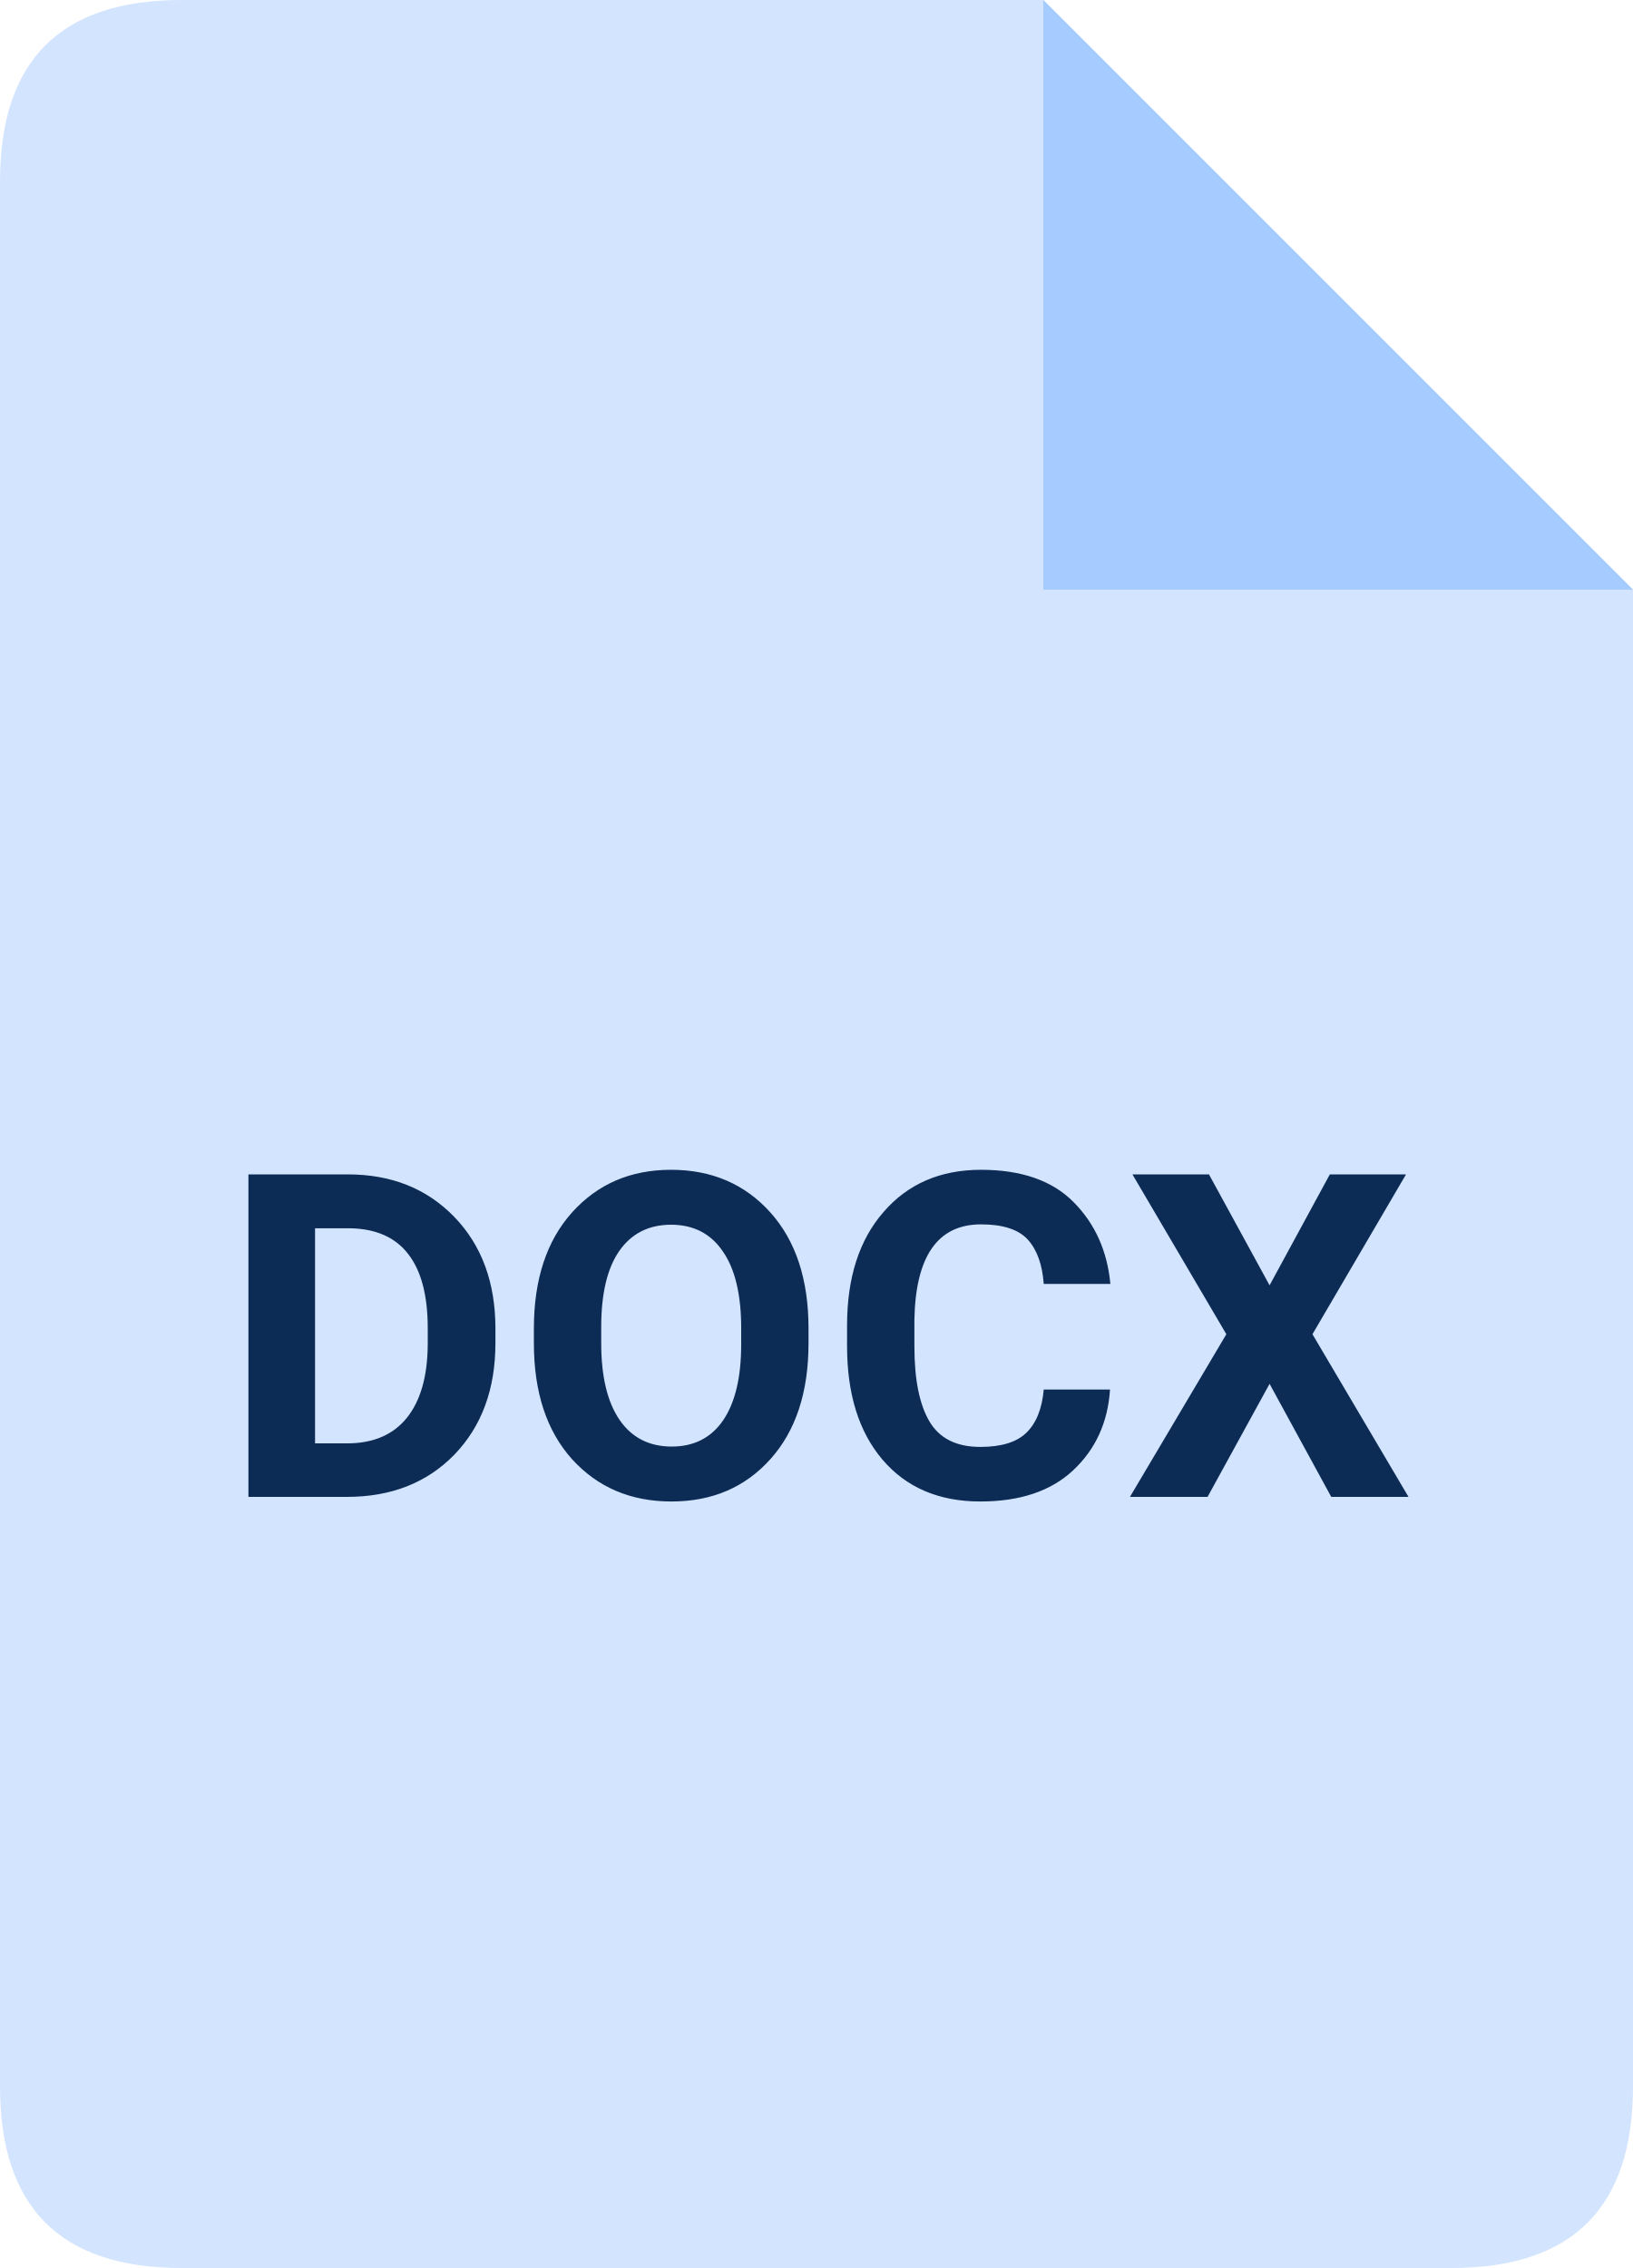
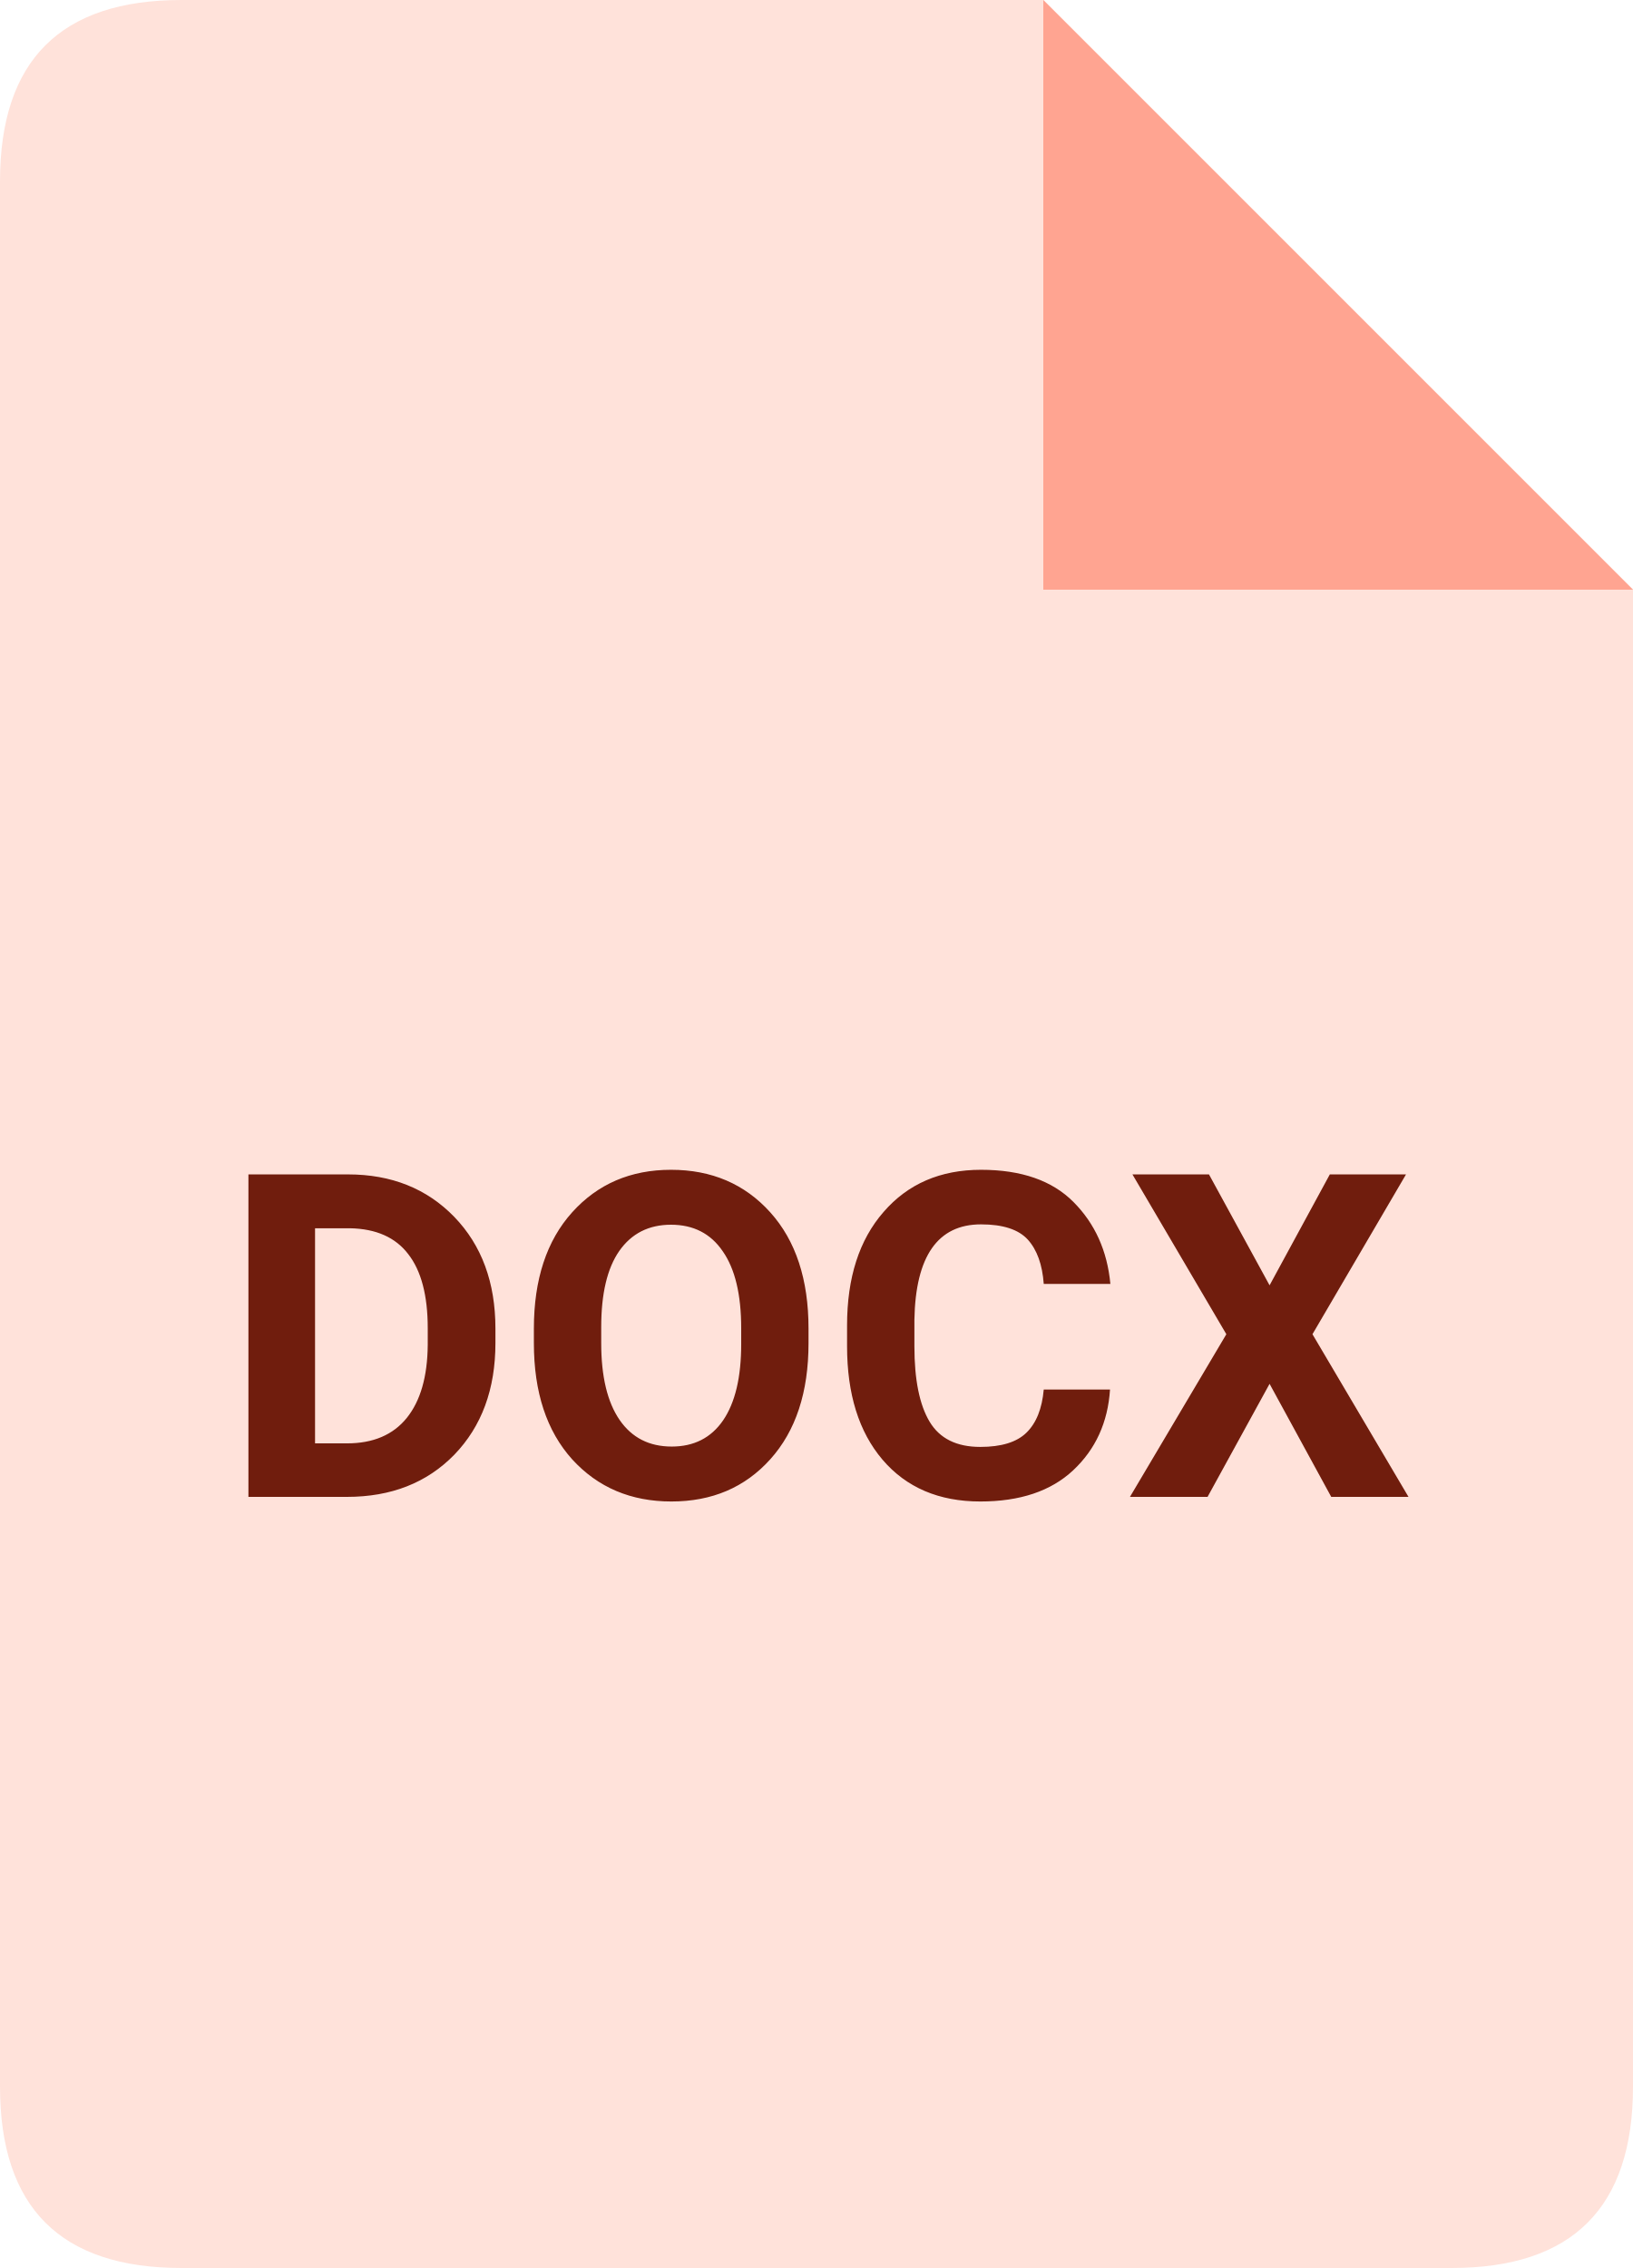
<svg xmlns="http://www.w3.org/2000/svg" viewBox="0 0 72 100">
-   <path d="M8 0 H46 L72 26 V92 Q72 100 64 100 H8 Q0 100 0 92 V8 Q0 0 8 0 Z" fill="#D3E4FF" />
-   <path d="M46 0 V26 H72 Z" fill="#A5CBFF" />
-   <text x="36" y="66" font-family="system-ui,'Segoe UI',Roboto,sans-serif" font-size="20" font-weight="600" fill="#0D2C55" text-anchor="middle">DOCX</text>
+   <path d="M8 0 H46 L72 26 V92 Q72 100 64 100 H8 Q0 100 0 92 V8 Q0 0 8 0 Z" fill="#FFE2DA" />
+   <path d="M46 0 V26 H72 Z" fill="#FFA491" />
+   <text x="36" y="66" font-family="system-ui,'Segoe UI',Roboto,sans-serif" font-size="20" font-weight="600" fill="#701D0D" text-anchor="middle">DOCX</text>
</svg>
